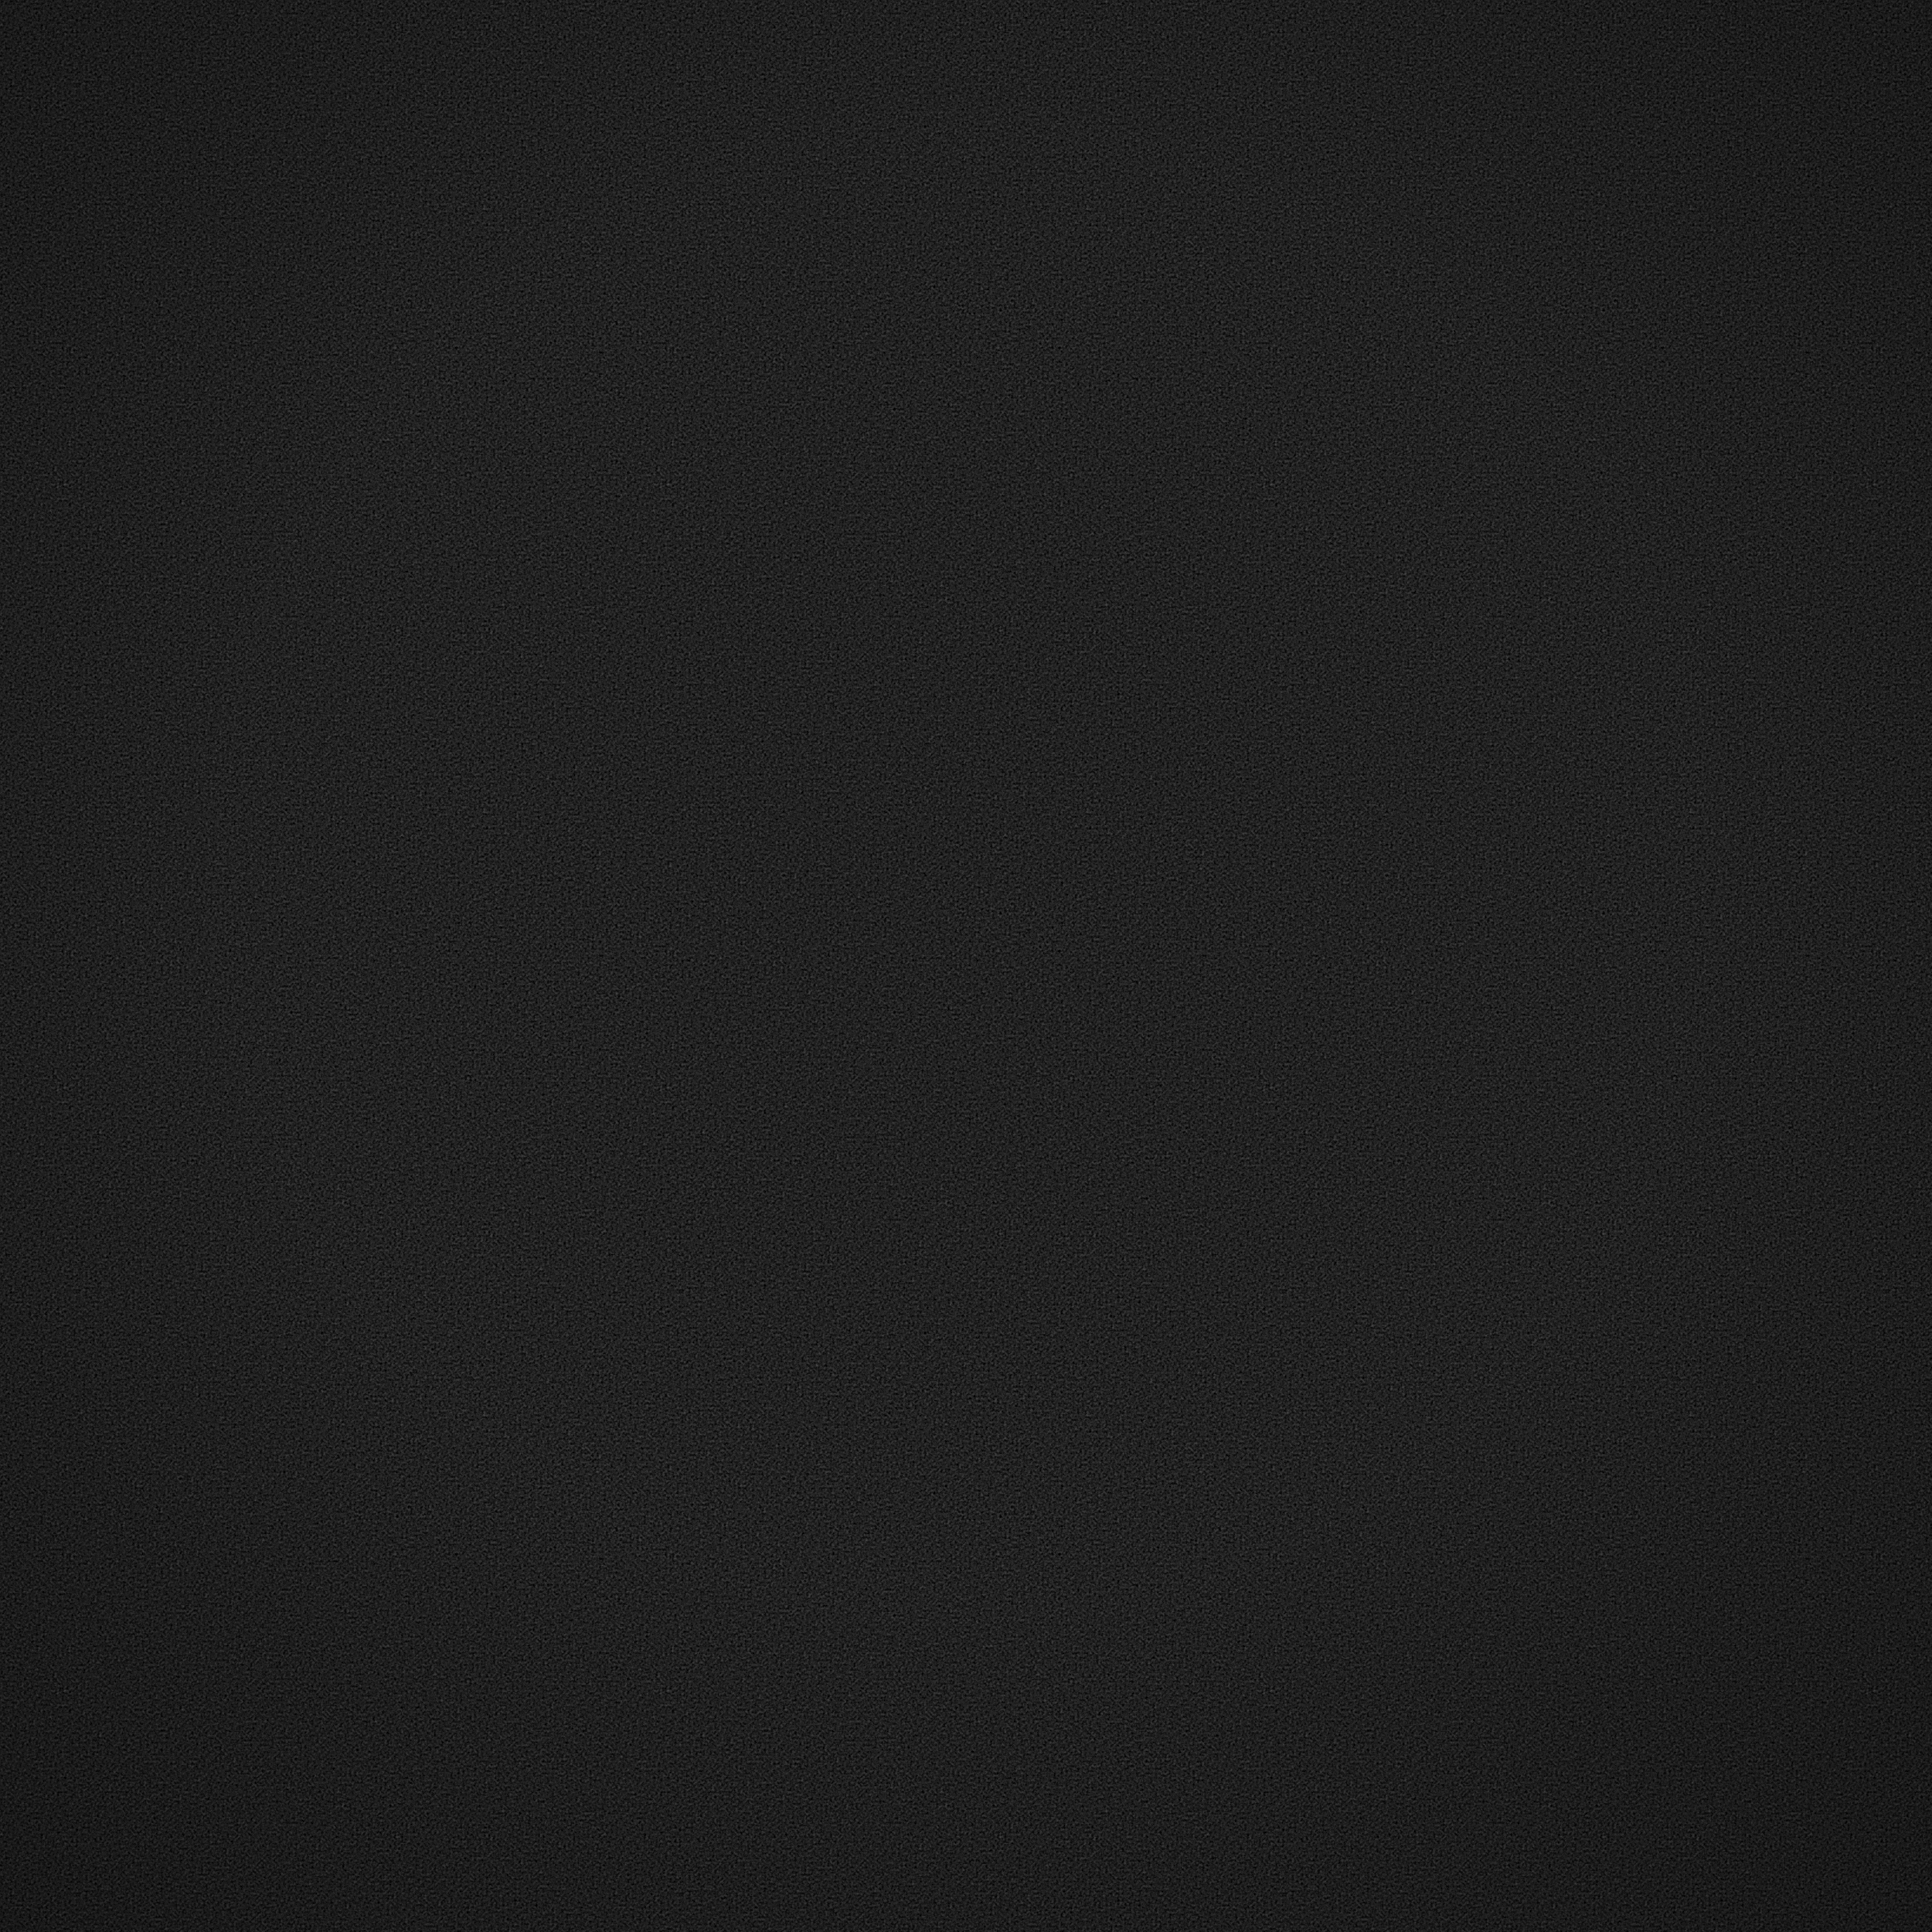
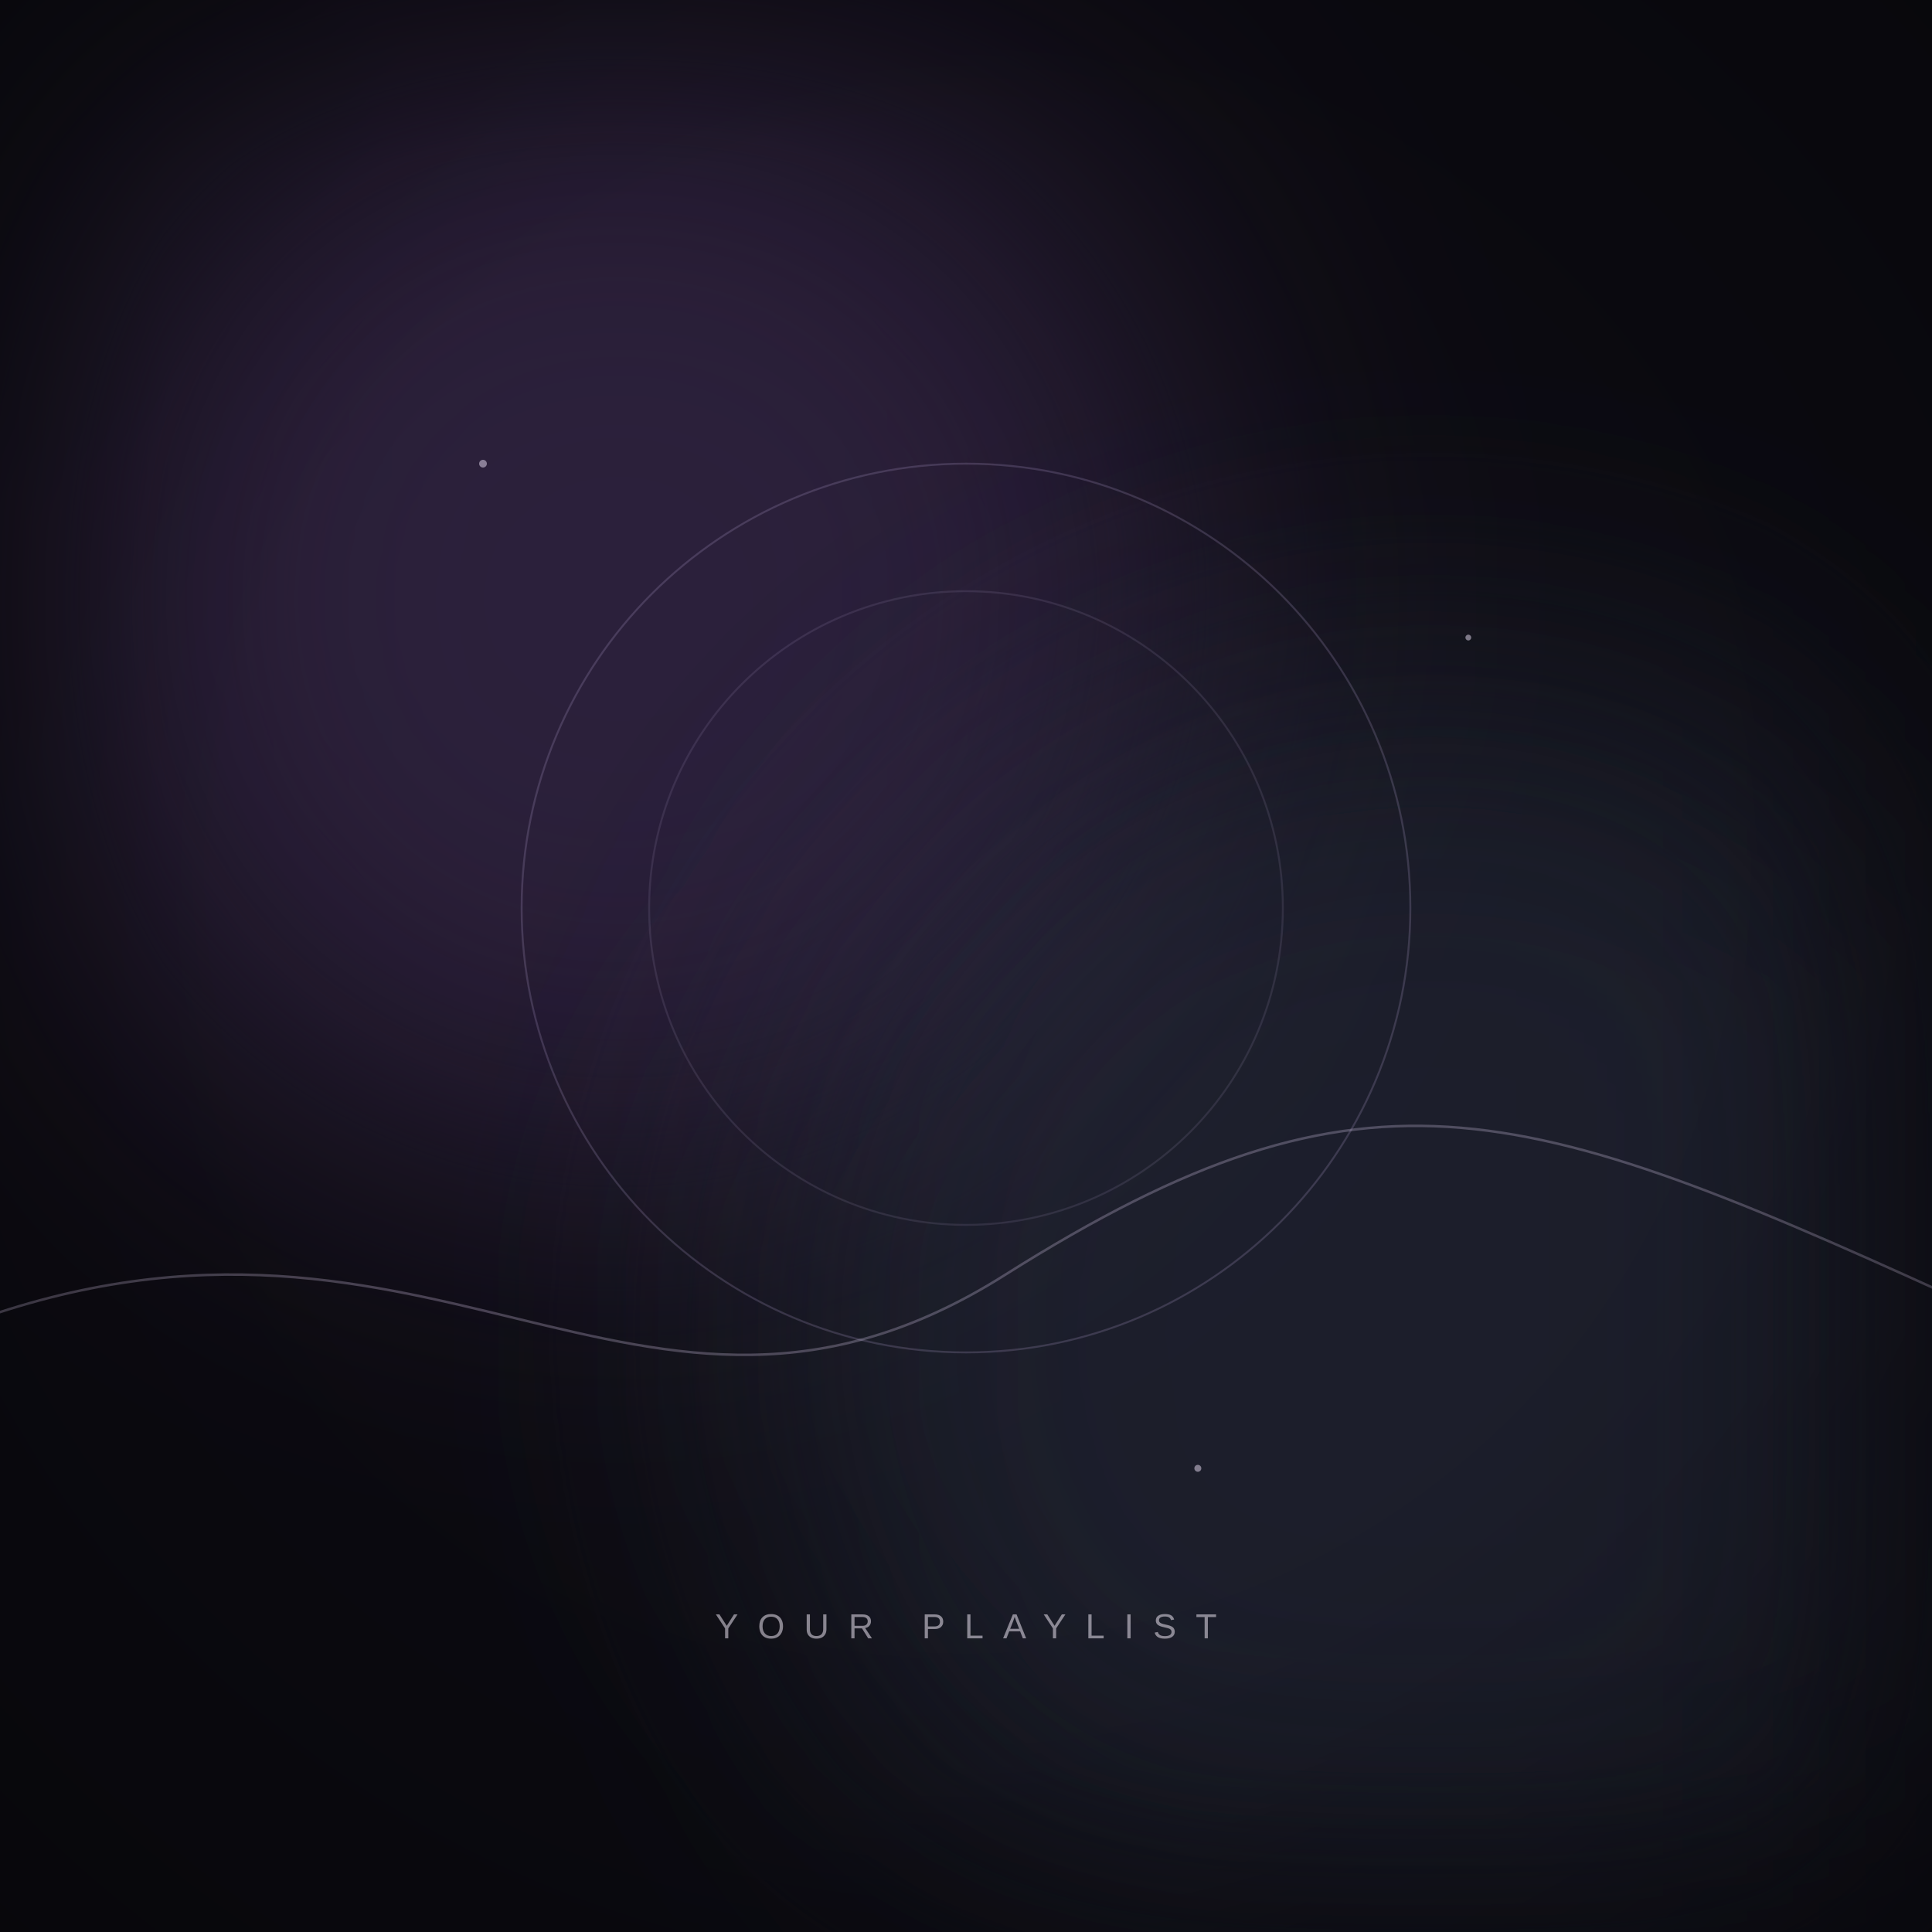
<svg xmlns="http://www.w3.org/2000/svg" viewBox="0 0 1000 1000" width="1000" height="1000">
  <defs>
    <linearGradient id="bg-userone" x1="0" y1="0" x2="1" y2="1">
      <stop offset="0" stop-color="#0C0B11" stop-opacity="1" />
      <stop offset=".55" stop-color="#1A1427" stop-opacity="1" />
      <stop offset="1" stop-color="#08070C" stop-opacity="1" />
    </linearGradient>
    <filter id="grain-userone" x="0" y="0" width="100%" height="100%">
      <feTurbulence type="fractalNoise" baseFrequency=".82" numOctaves="3" stitchTiles="stitch" result="noise" />
      <feColorMatrix in="noise" type="saturate" values="0" />
      <feComponentTransfer>
        <feFuncA type="linear" slope=".14" />
      </feComponentTransfer>
      <feBlend in="SourceGraphic" mode="soft-light" />
    </filter>
    <filter id="blur-userone" x="-30%" y="-30%" width="160%" height="160%">
      <feGaussianBlur stdDeviation="42" />
    </filter>
    <filter id="blur-wide-userone" x="-50%" y="-50%" width="200%" height="200%">
      <feGaussianBlur stdDeviation="90" />
    </filter>
    <radialGradient id="vig" cx="50%" cy="45%" r="75%">
      <stop offset="50%" stop-color="#000" stop-opacity="0" />
      <stop offset="100%" stop-color="#000" stop-opacity=".5" />
    </radialGradient>
  </defs>
  <rect width="1000" height="1000" fill="url(#bg-userone)" />
  <rect width="1000" height="1000" fill="#0B0A10" />
  <circle cx="320" cy="310" r="300" fill="#6A4A8C" opacity=".34" filter="url(#blur-wide-userone)" />
  <circle cx="740" cy="690" r="350" fill="#2E3548" opacity=".48" filter="url(#blur-wide-userone)" />
  <circle cx="500" cy="470" r="230" fill="none" stroke="#C9B7E8" opacity=".19" />
  <circle cx="500" cy="470" r="164" fill="none" stroke="#C9B7E8" opacity=".12" />
  <path d="M-30 690 C 220 590 330 780 520 660 S 790 570 1030 680" fill="none" stroke="#D7C8EA" stroke-width="1.3" opacity=".28" />
  <g fill="#E7DCF2" opacity=".5">
    <circle cx="250" cy="240" r="2" />
    <circle cx="760" cy="330" r="1.5" />
    <circle cx="620" cy="760" r="1.8" />
  </g>
  <text x="500" y="848" text-anchor="middle" font-family="Arial, sans-serif" font-size="18" letter-spacing="10" fill="#EDE6F3" opacity=".55">YOUR PLAYLIST</text>
-   <rect width="1000" height="1000" filter="url(#grain-userone)" opacity="1" />
  <rect width="1000" height="1000" fill="url(#vig)" opacity=".6" />
</svg>
